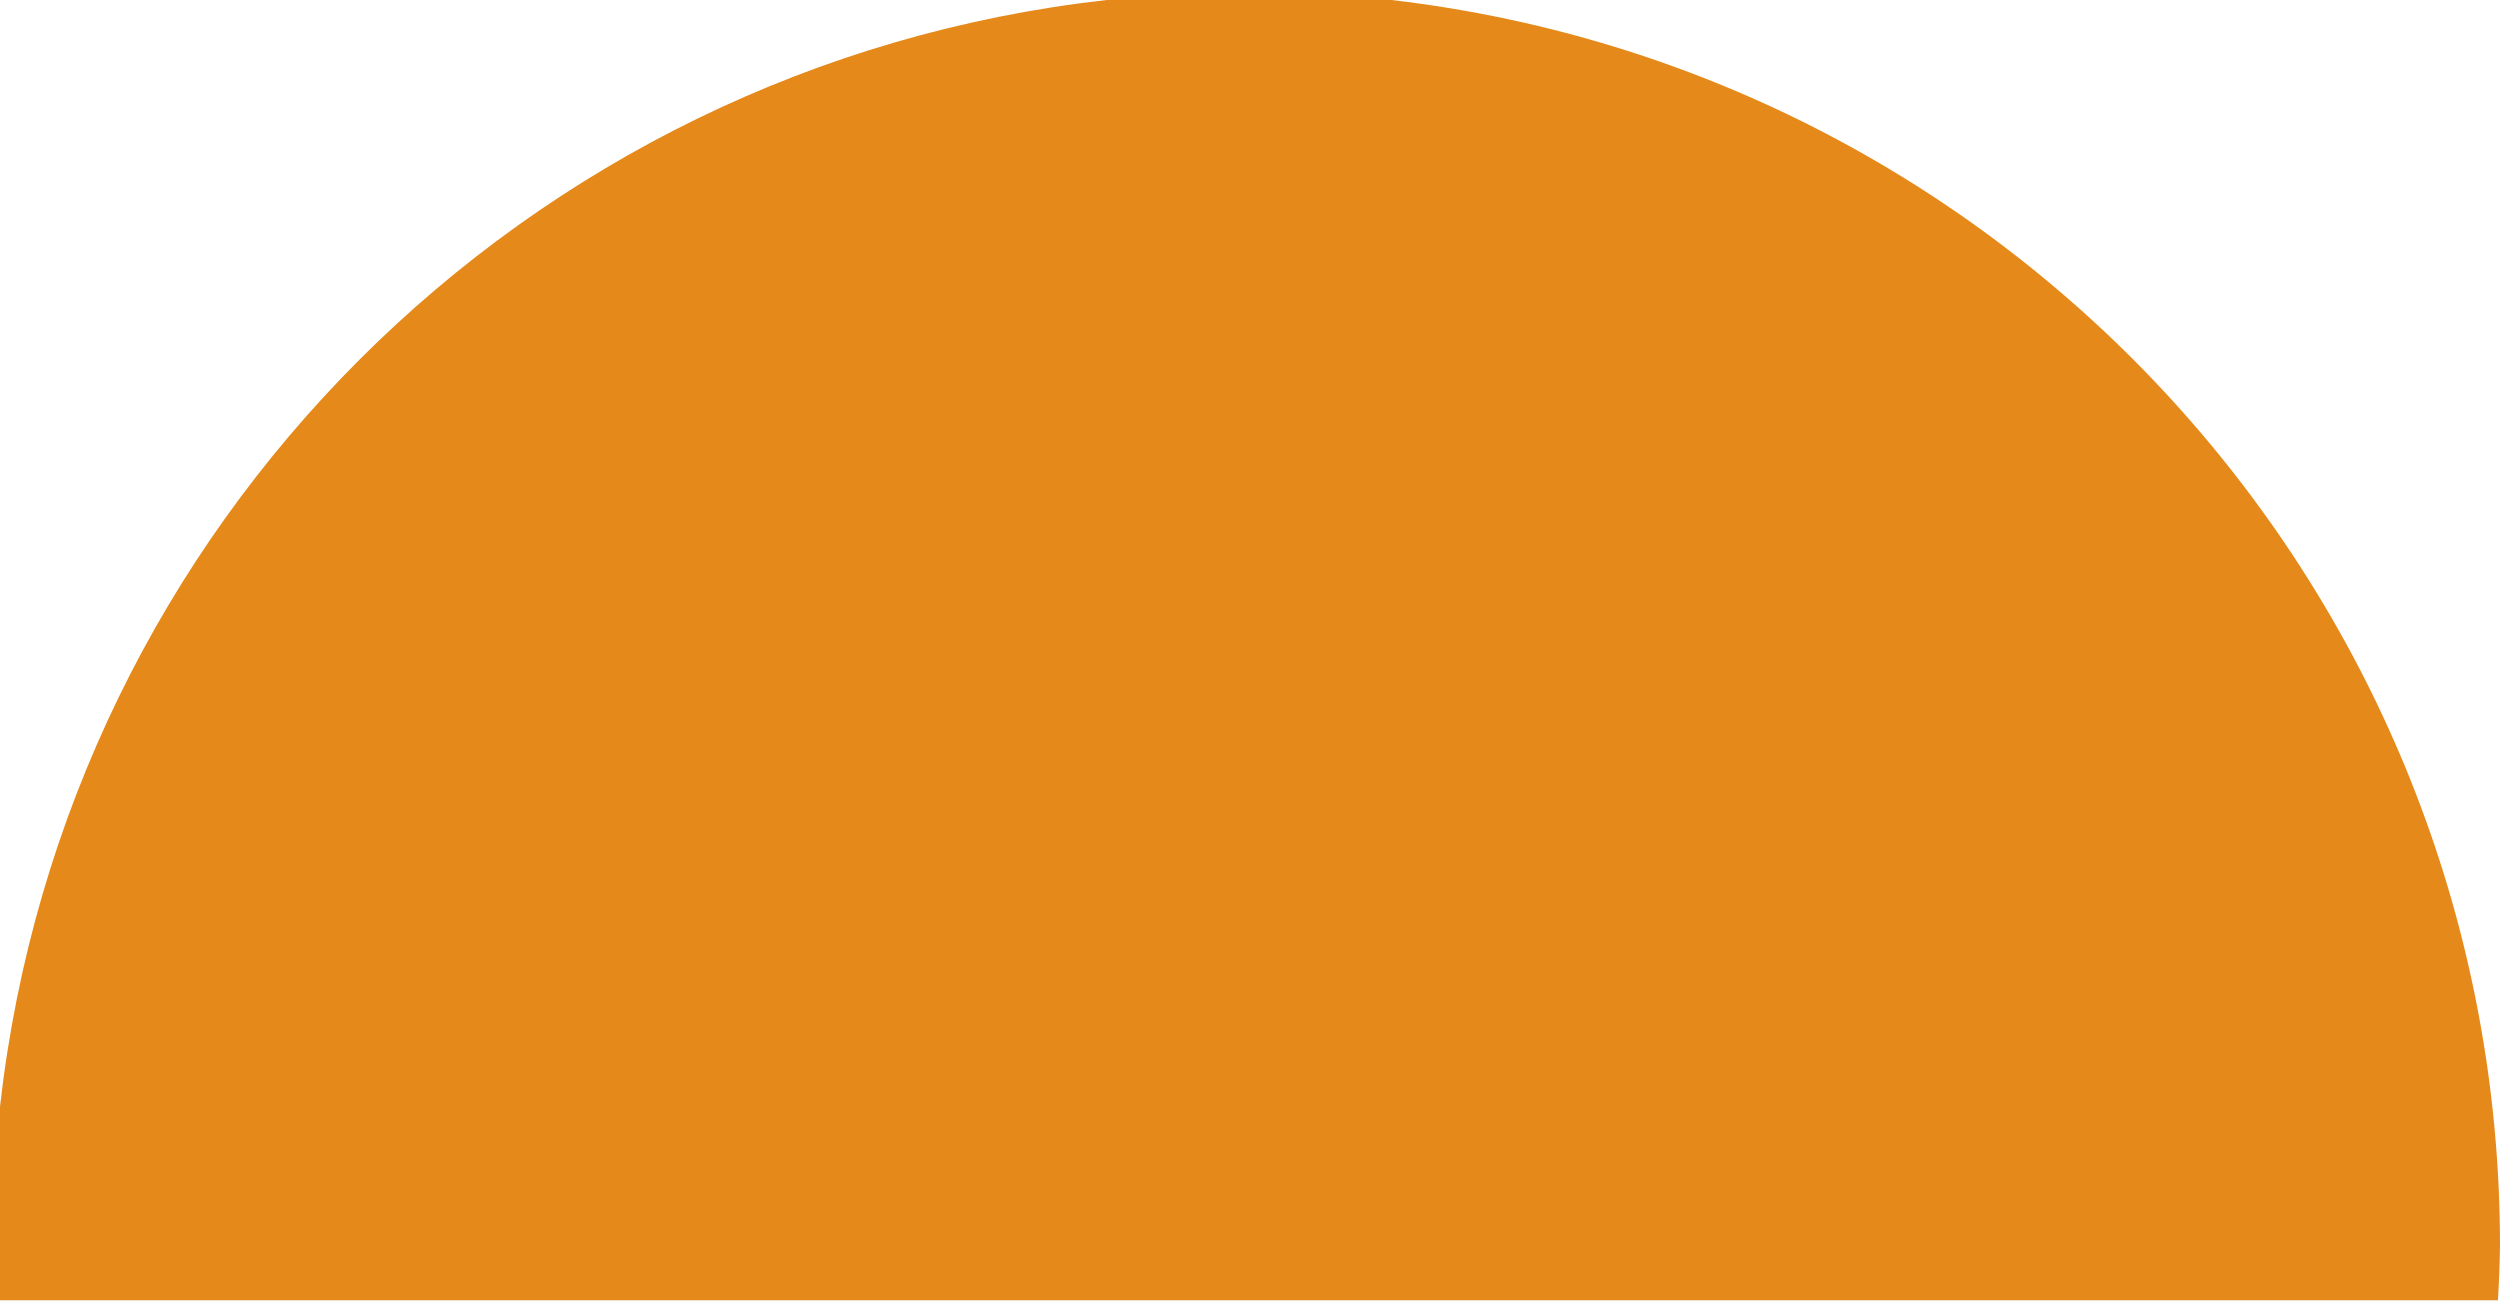
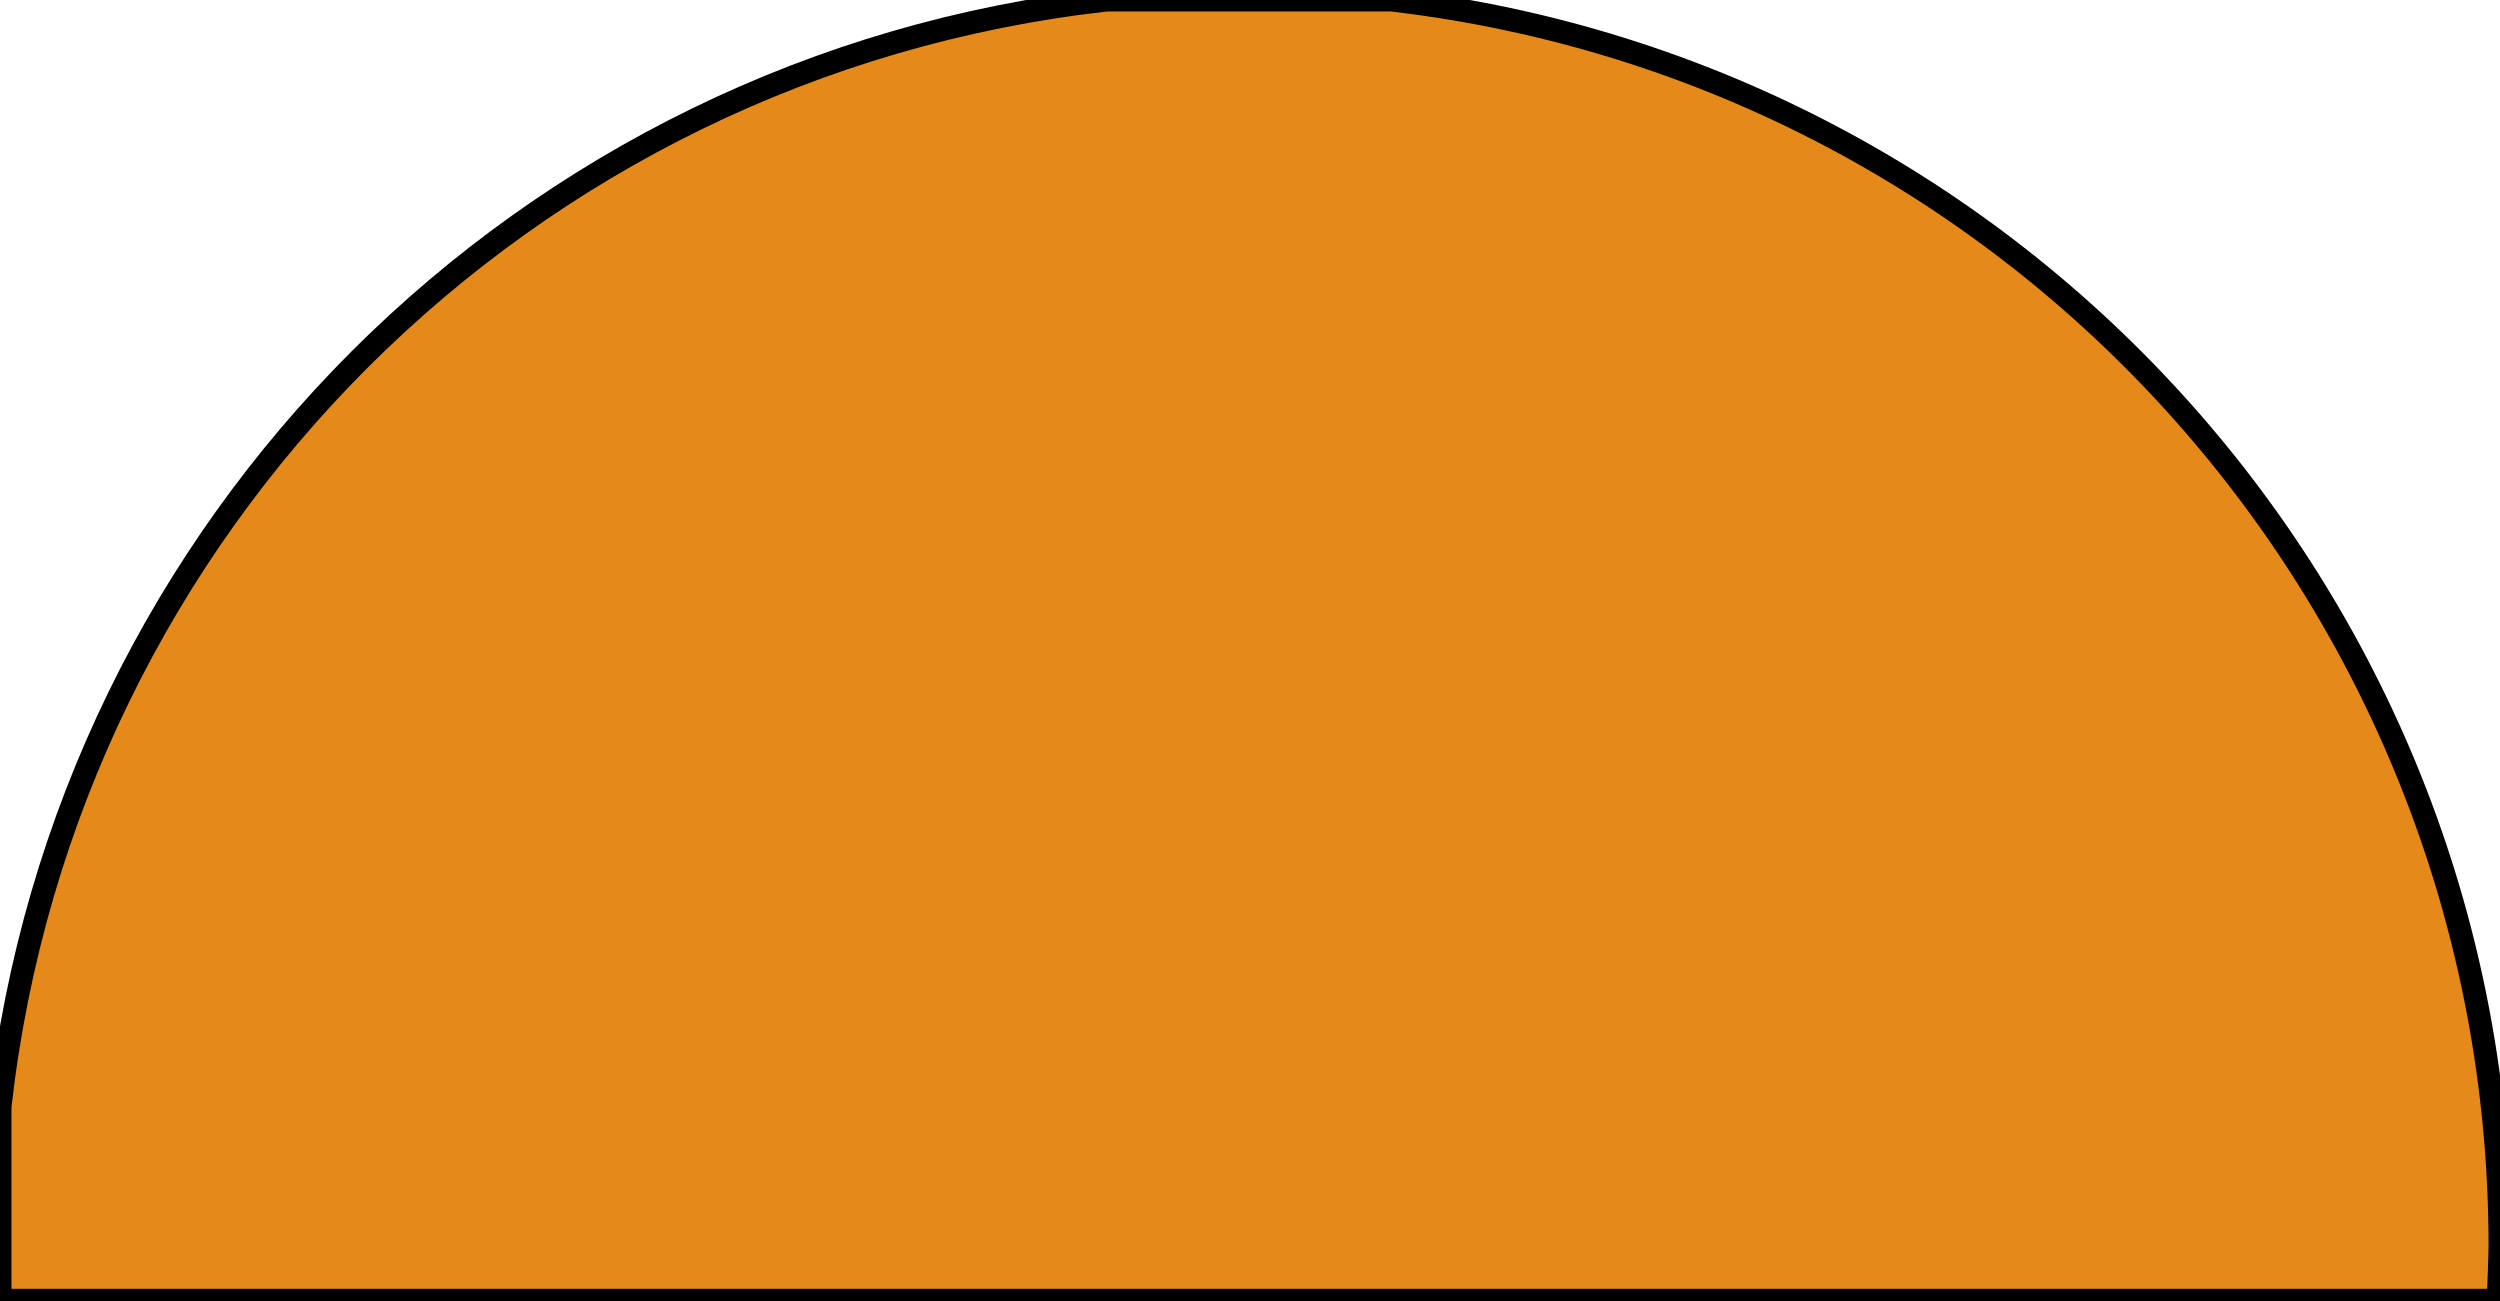
<svg xmlns="http://www.w3.org/2000/svg" width="116.137mm" height="60.403mm" viewBox="0 0 116.137 60.403" version="1.1" id="svg5">
  <defs id="defs2" />
  <g id="layer1" transform="translate(-62.06283,-93.74284)">
-     <path id="path111" style="fill:#e5891a;fill-opacity:1;stroke-width:0.265" d="M 113.472,93.743 A 58.269,58.269 0 0 0 62.063,145.152 v 8.994 H 178.105 a 58.269,58.269 0 0 0 0.095,-2.534 58.269,58.269 0 0 0 -51.495,-57.869 z" />
+     <path id="path111" style="fill:#e5891a;fill-opacity:1;stroke-width:1.065;stroke:#000000;stroke-opacity:1;stroke-miterlimit:4;stroke-dasharray:none" d="M 113.472,93.743 A 58.269,58.269 0 0 0 62.063,145.152 v 8.994 H 178.105 a 58.269,58.269 0 0 0 0.095,-2.534 58.269,58.269 0 0 0 -51.495,-57.869 z" />
  </g>
  <g id="layer2" transform="translate(-0.399976,-0.399976)" />
</svg>
